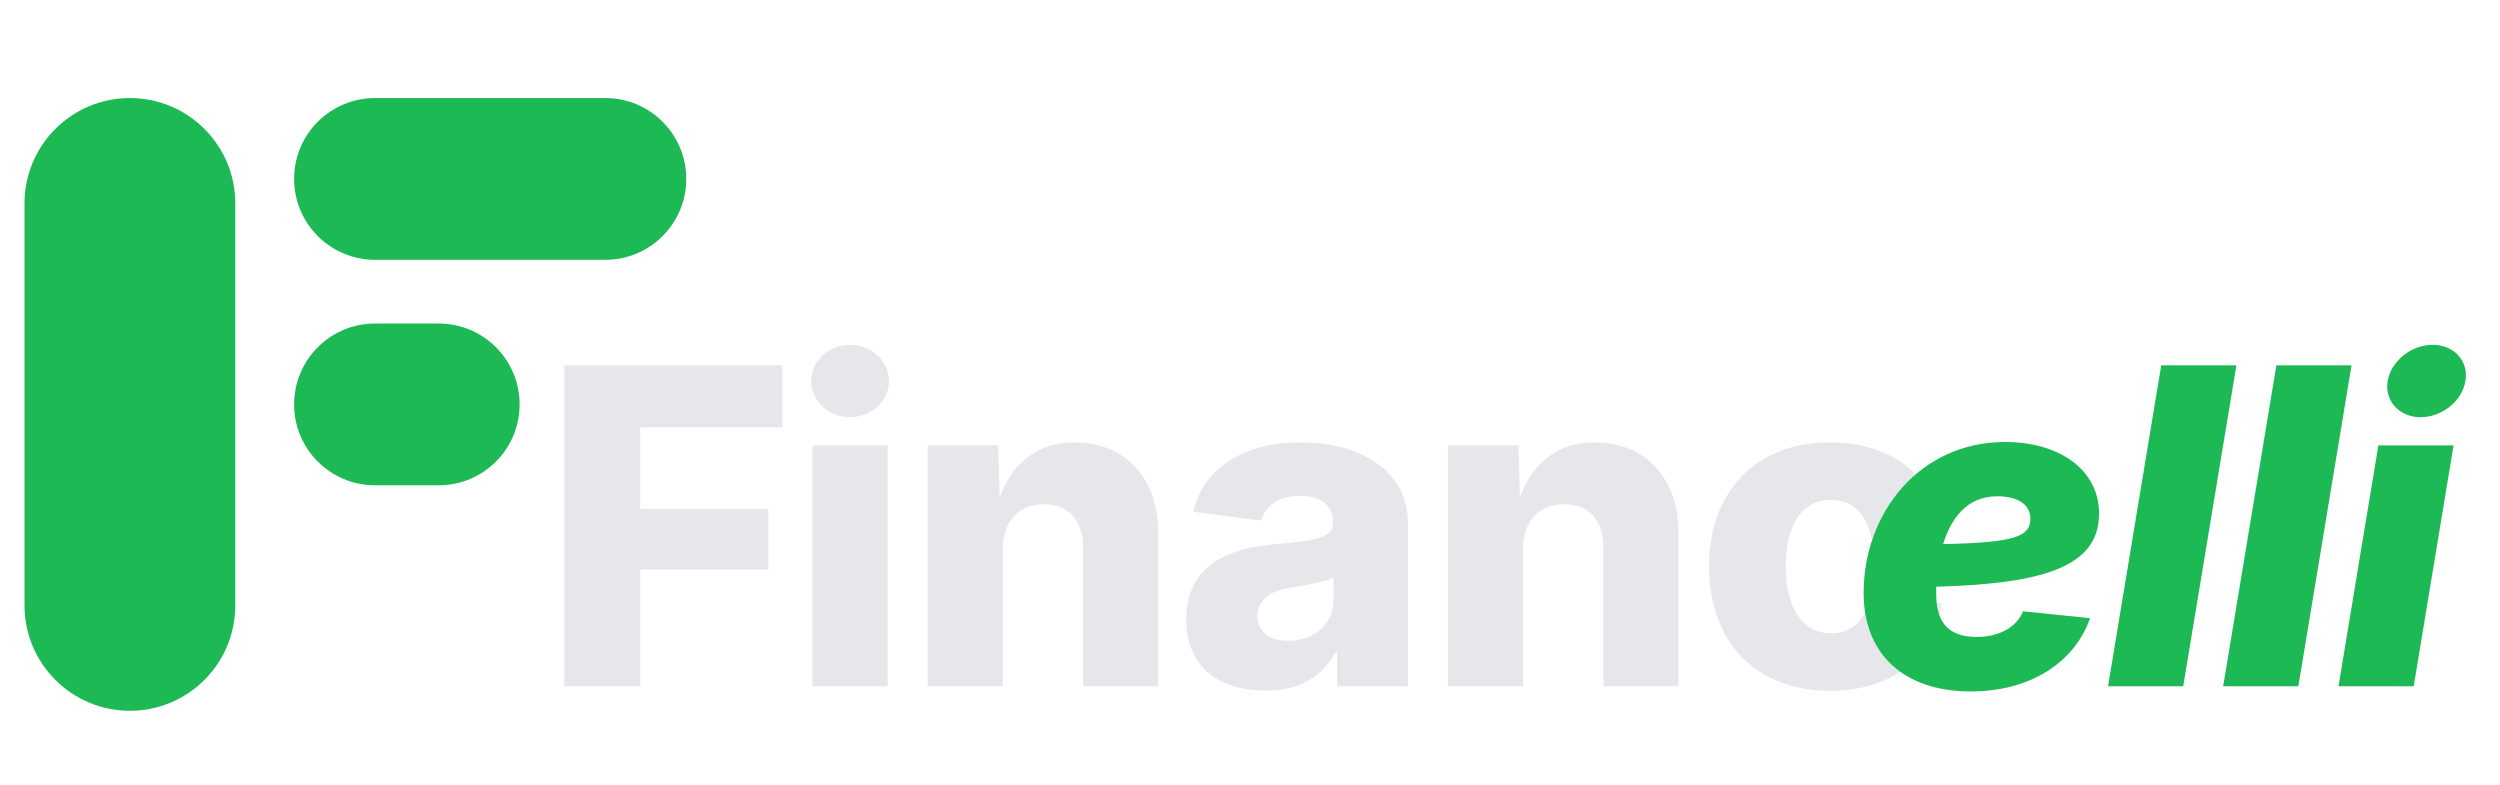
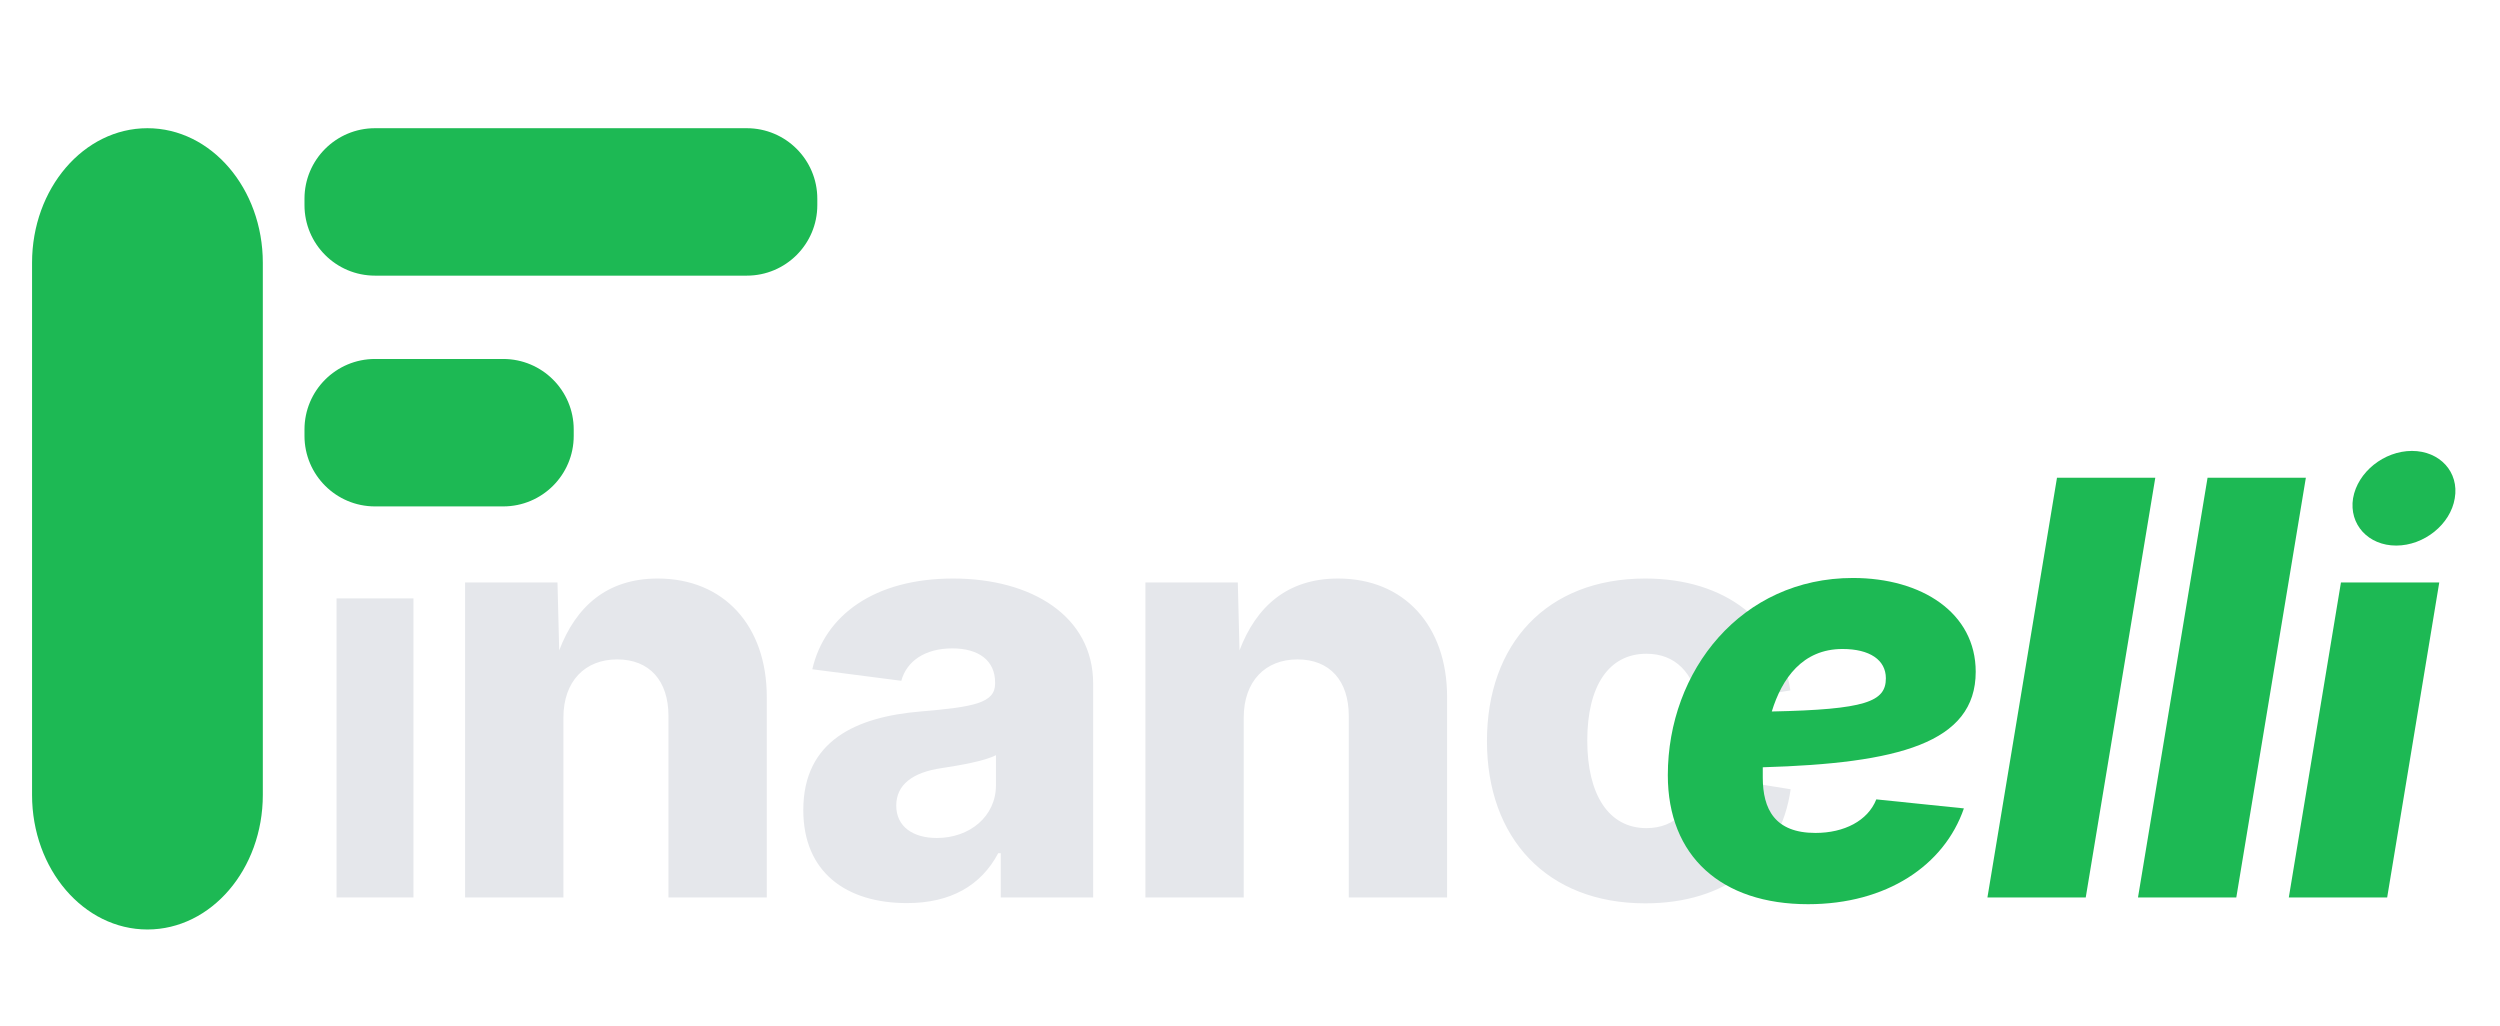
- <svg xmlns="http://www.w3.org/2000/svg" width="1020" height="320" viewBox="80 40 1020 320" fill="none">
+ <svg xmlns="http://www.w3.org/2000/svg" width="780" height="320" viewBox="80 40 780 320" fill="none">
  <g transform="translate(90,80)">
-     <rect x="0" y="0" width="86" height="250" rx="43" fill="#1DB954" />
-     <rect x="110" y="0" width="160" height="66" rx="33" fill="#1DB954" />
-     <rect x="110" y="92" width="92" height="66" rx="33" fill="#1DB954" />
+     <rect x="0" y="0" width="72" height="250" rx="42" fill="#1DB954" />
+     <rect x="85" y="0" width="160" height="46" rx="22" fill="#1DB954" />
+     <rect x="85" y="72" width="84" height="46" rx="22" fill="#1DB954" />
  </g>
-   <text x="300" y="320" font-family="Inter, Poppins, Arial, Helvetica, sans-serif" font-size="180" font-weight="800" letter-spacing="-4" fill="#E5E7EB">Financ</text>
-   <text x="835" y="320" font-family="Inter, Poppins, Arial, Helvetica, sans-serif" font-size="180" font-weight="800" font-style="italic" letter-spacing="-4" fill="#1DB954">elli</text>
+   <rect x="185" y="226.7" width="24" height="93.3" rx="0" fill="#E5E7EB" />
+   <text x="215" y="320" font-family="Inter, Poppins, Arial, Helvetica, sans-serif" font-size="180" font-weight="800" letter-spacing="-4" fill="#E5E7EB">nanc</text>
+   <text x="595" y="320" font-family="Inter, Poppins, Arial, Helvetica, sans-serif" font-size="180" font-weight="800" font-style="italic" letter-spacing="-4" fill="#1DB954">elli</text>
</svg>
